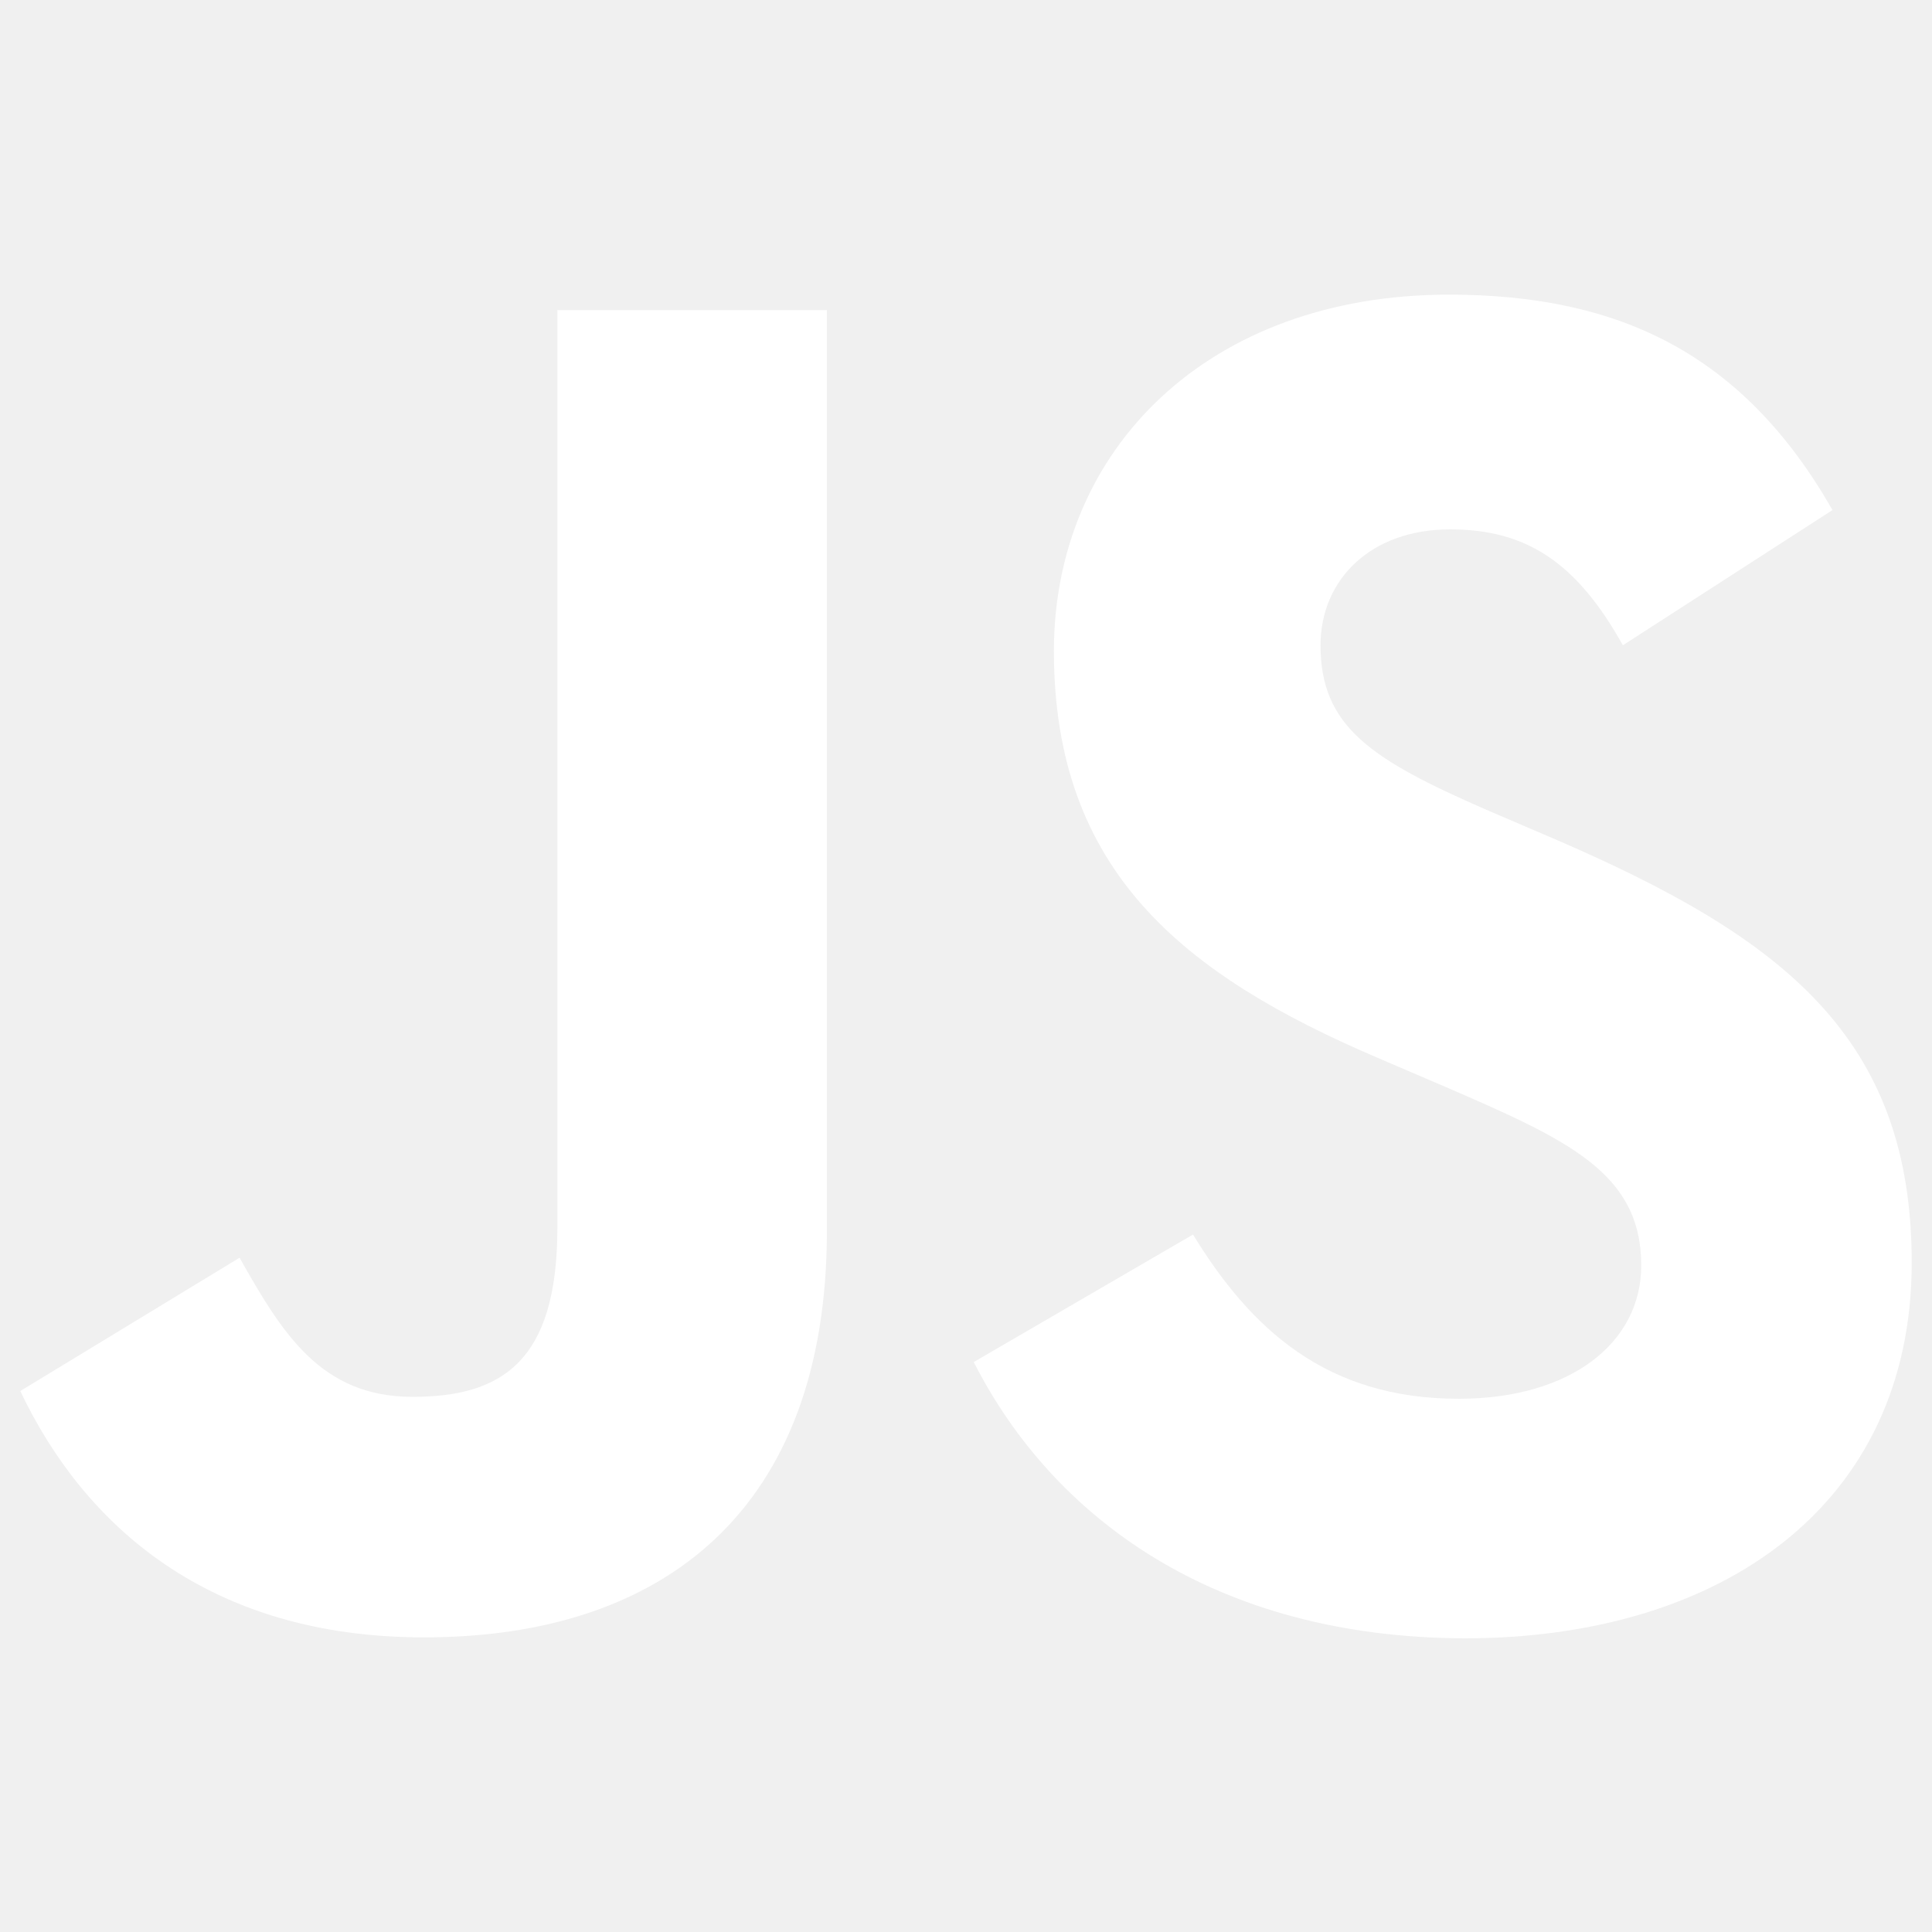
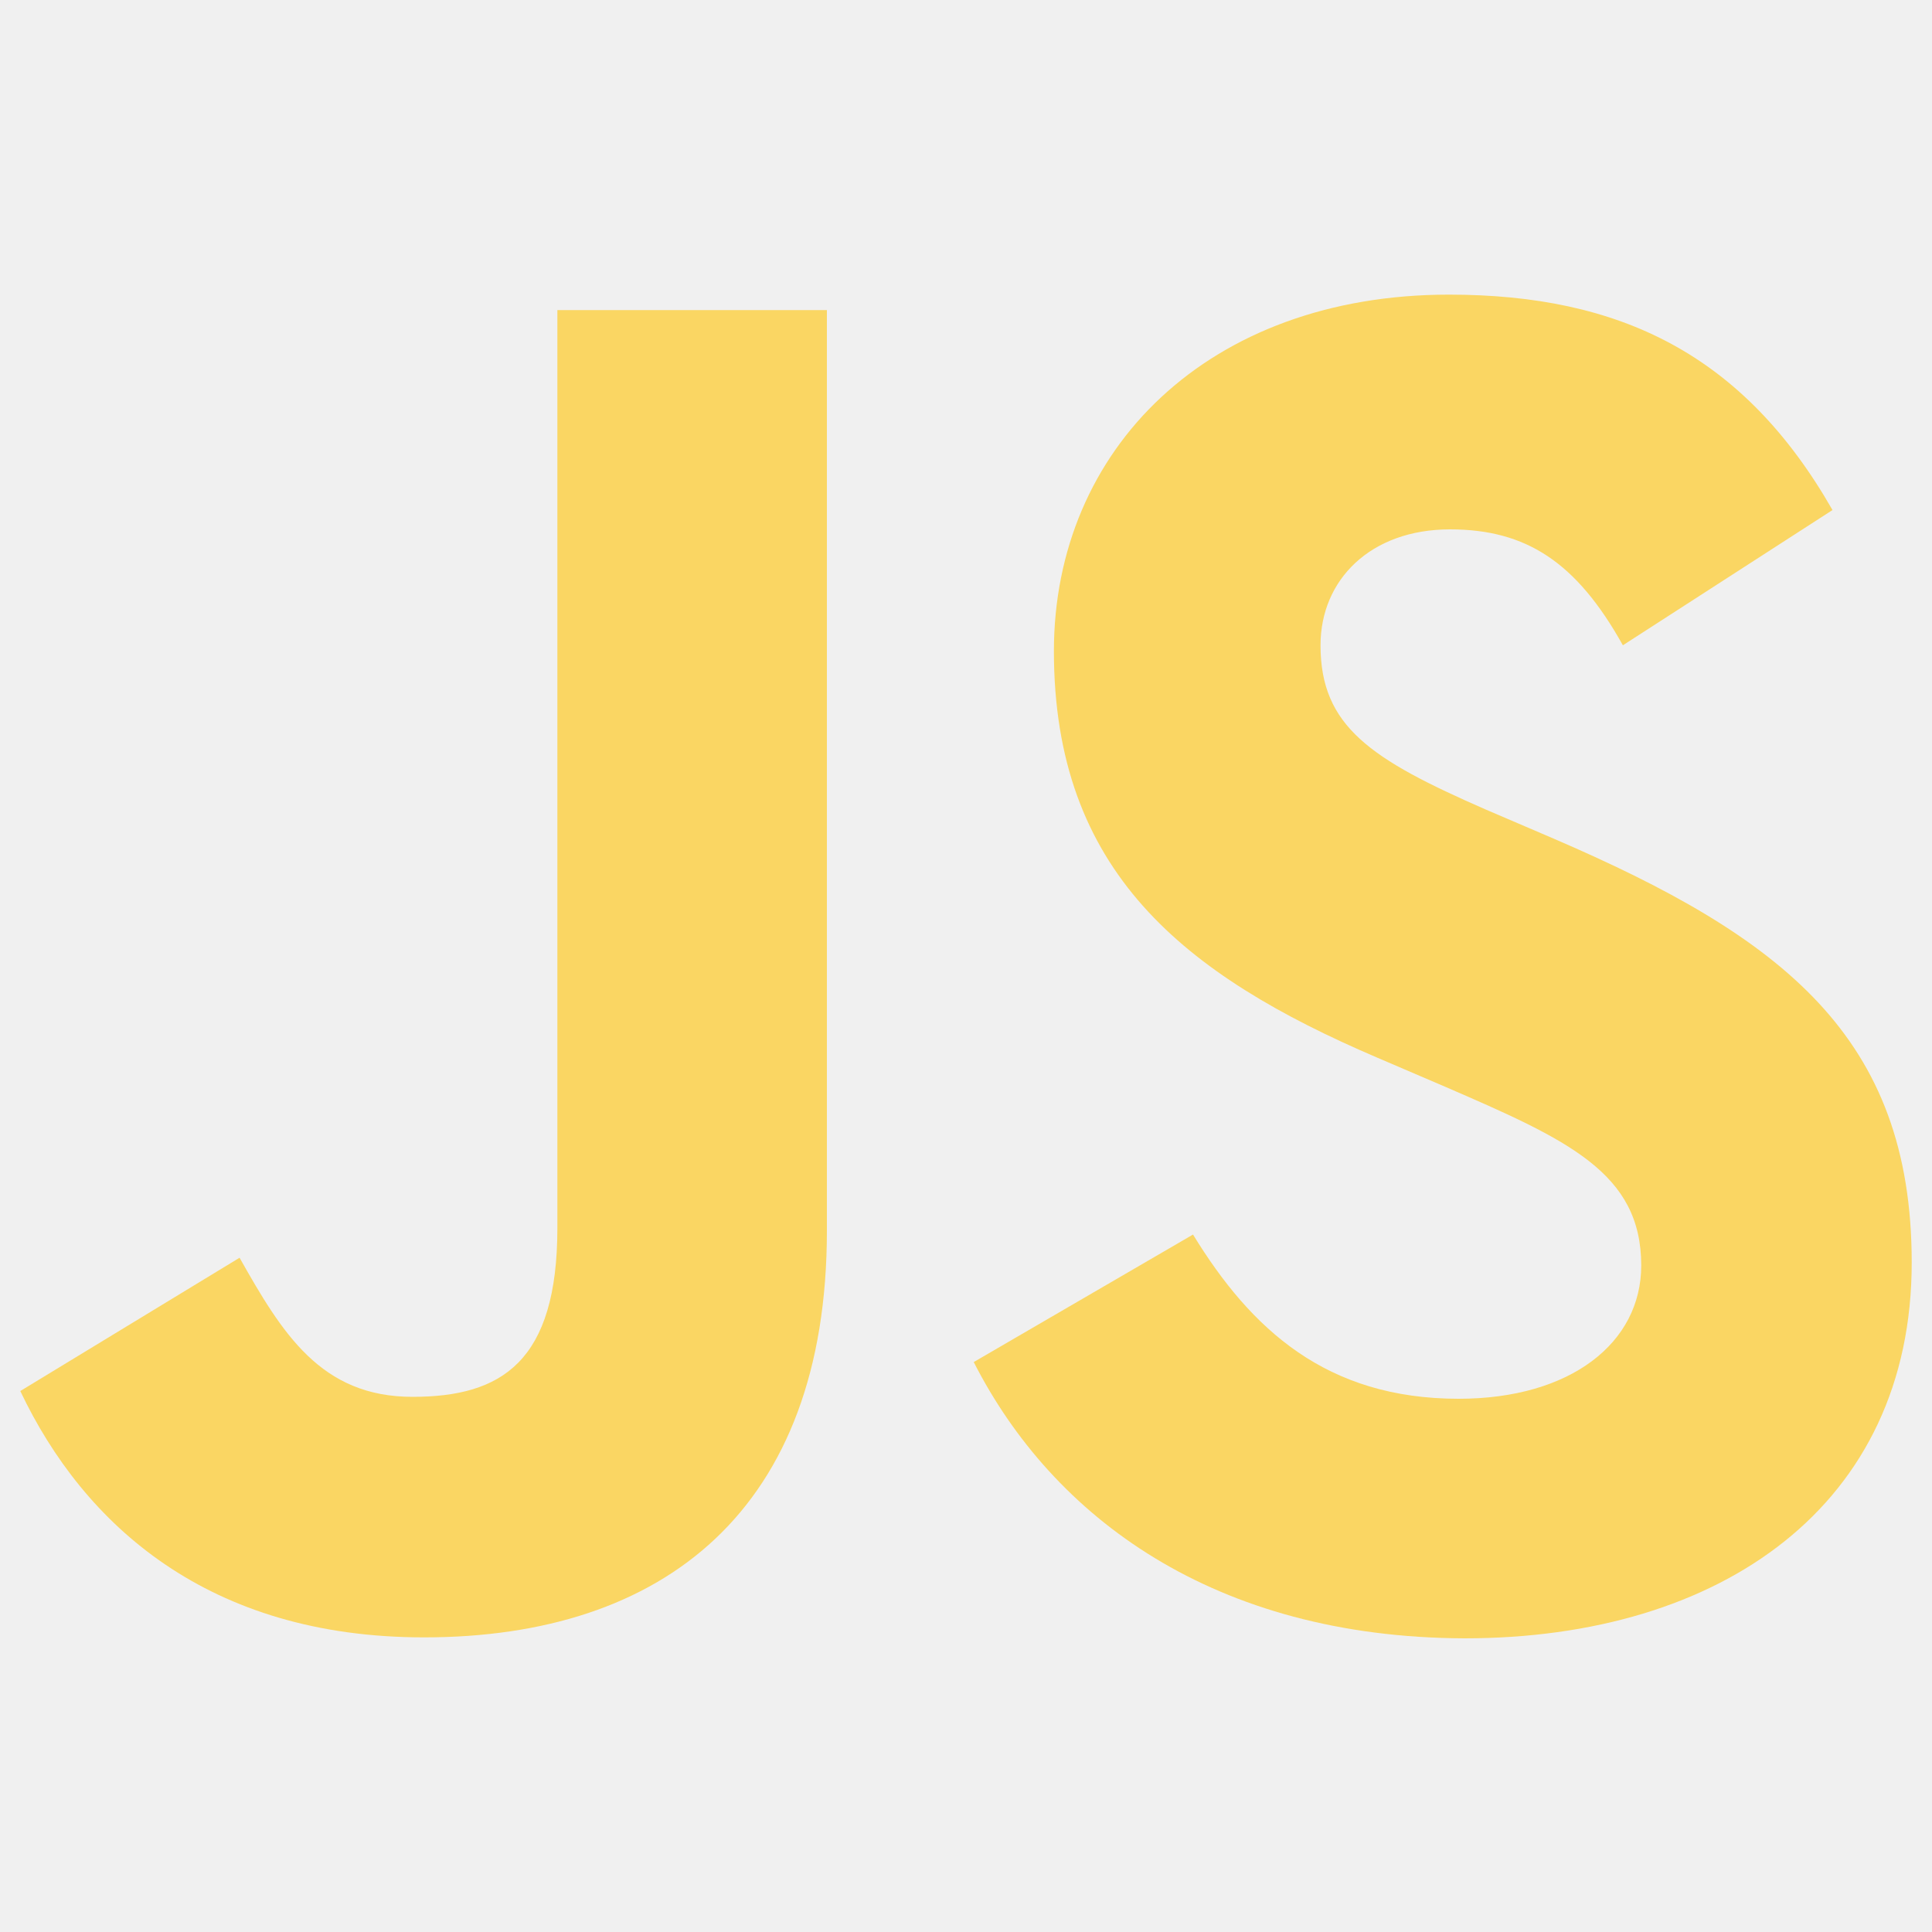
<svg xmlns="http://www.w3.org/2000/svg" version="1.1" id="Layer_1" x="0px" y="0px" viewBox="0 0 200 200" enable-background="new 0 0 200 200" xml:space="preserve">
  <g id="logo">
-     <path id="j" fill="#FFFFFF" d="M2.1,144l22.7-13.8c4.4,7.8,8.4,14.4,17.9,14.4c9.2,0,15-3.6,15-17.5V32.1h27.9v95.3   c0,28.9-16.9,42.1-41.7,42.1C21.6,169.5,8.7,157.9,2.1,144" />
-     <path id="s" fill="#FFFFFF" d="M100.8,141l22.7-13.2c6,9.8,13.8,17,27.5,17c11.6,0,18.9-5.8,18.9-13.8c0-9.6-7.6-13-20.3-18.5l-7-3   c-20.1-8.6-33.5-19.3-33.5-42.1c0-20.9,16-36.9,40.9-36.9c17.7,0,30.5,6.2,39.7,22.3l-21.7,14c-4.8-8.6-10-12-17.9-12   c-8.2,0-13.4,5.2-13.4,12c0,8.4,5.2,11.8,17.1,17l7,3c23.7,10.2,37.1,20.5,37.1,43.9c0,25.1-19.7,38.9-46.3,38.9   C125.7,169.5,109,157.1,100.8,141" />
+     <path id="j" fill="#fad663" d="M2.1,144l22.7-13.8c4.4,7.8,8.4,14.4,17.9,14.4c9.2,0,15-3.6,15-17.5V32.1h27.9v95.3   c0,28.9-16.9,42.1-41.7,42.1C21.6,169.5,8.7,157.9,2.1,144" />
+     <path id="s" fill="#fad663" d="M100.8,141l22.7-13.2c6,9.8,13.8,17,27.5,17c11.6,0,18.9-5.8,18.9-13.8c0-9.6-7.6-13-20.3-18.5l-7-3   c-20.1-8.6-33.5-19.3-33.5-42.1c0-20.9,16-36.9,40.9-36.9c17.7,0,30.5,6.2,39.7,22.3l-21.7,14c-4.8-8.6-10-12-17.9-12   c-8.2,0-13.4,5.2-13.4,12c0,8.4,5.2,11.8,17.1,17l7,3c23.7,10.2,37.1,20.5,37.1,43.9c0,25.1-19.7,38.9-46.3,38.9   C125.7,169.5,109,157.1,100.8,141" />
  </g>
</svg>
